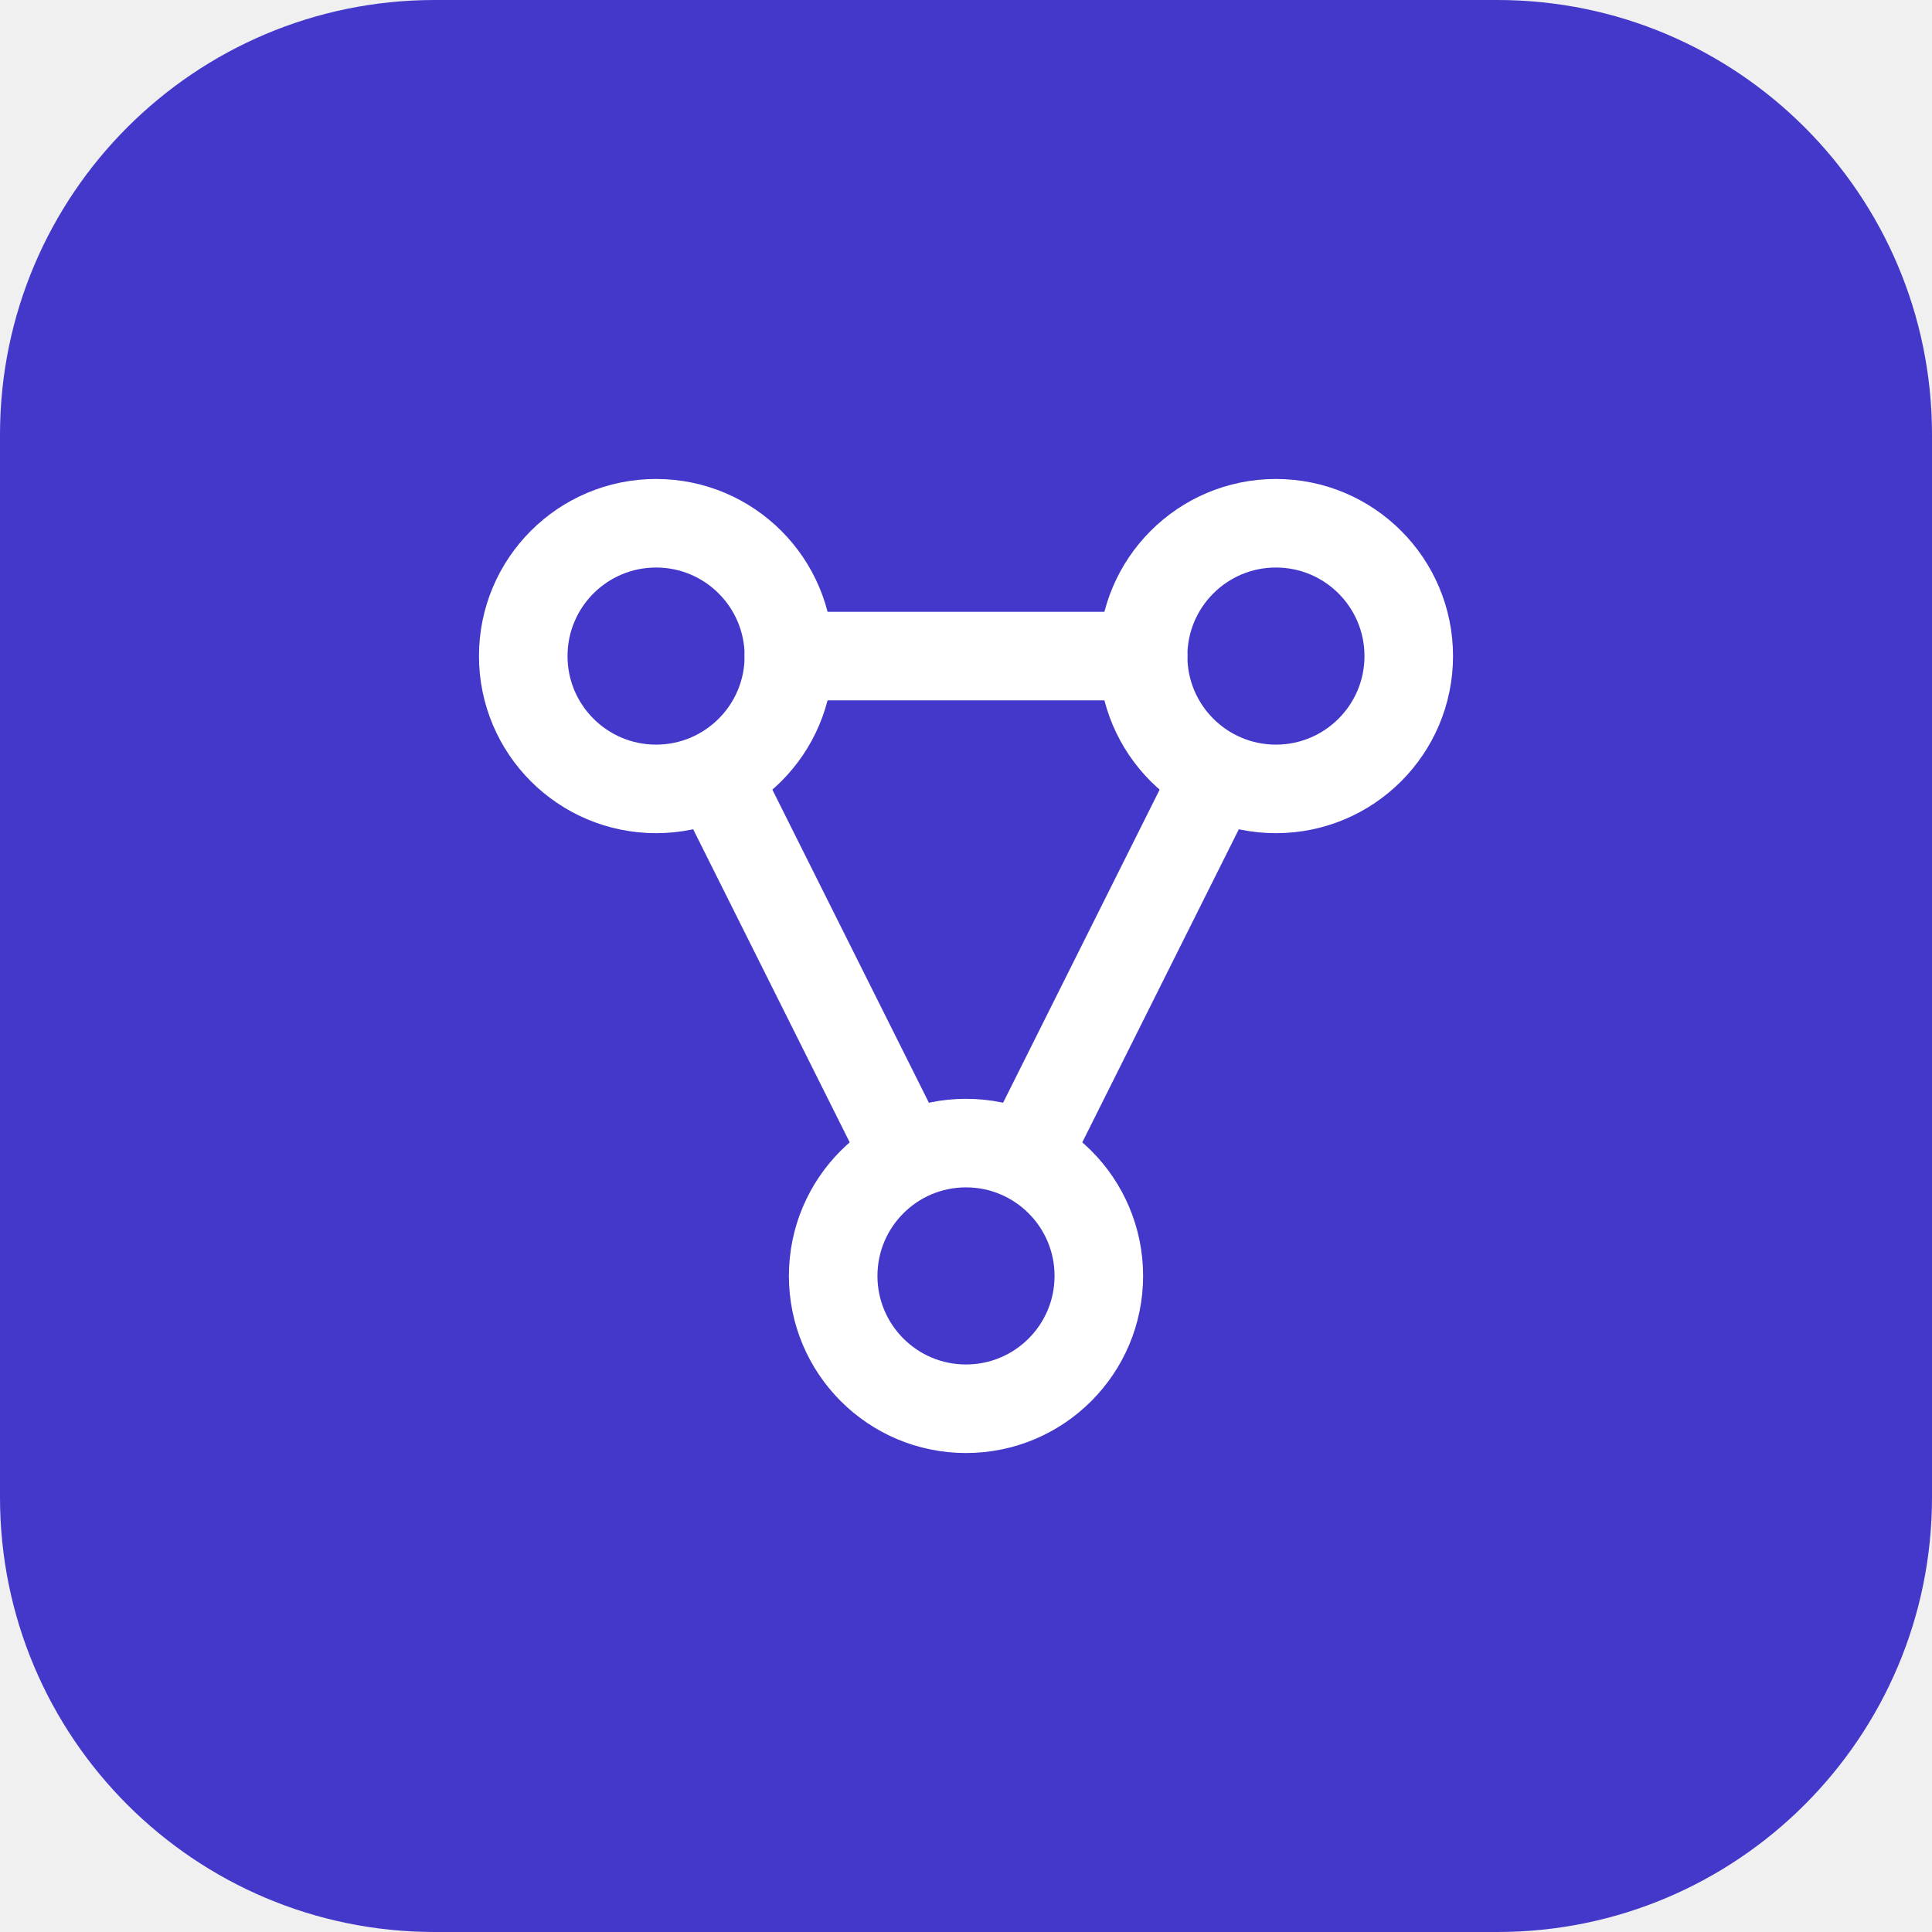
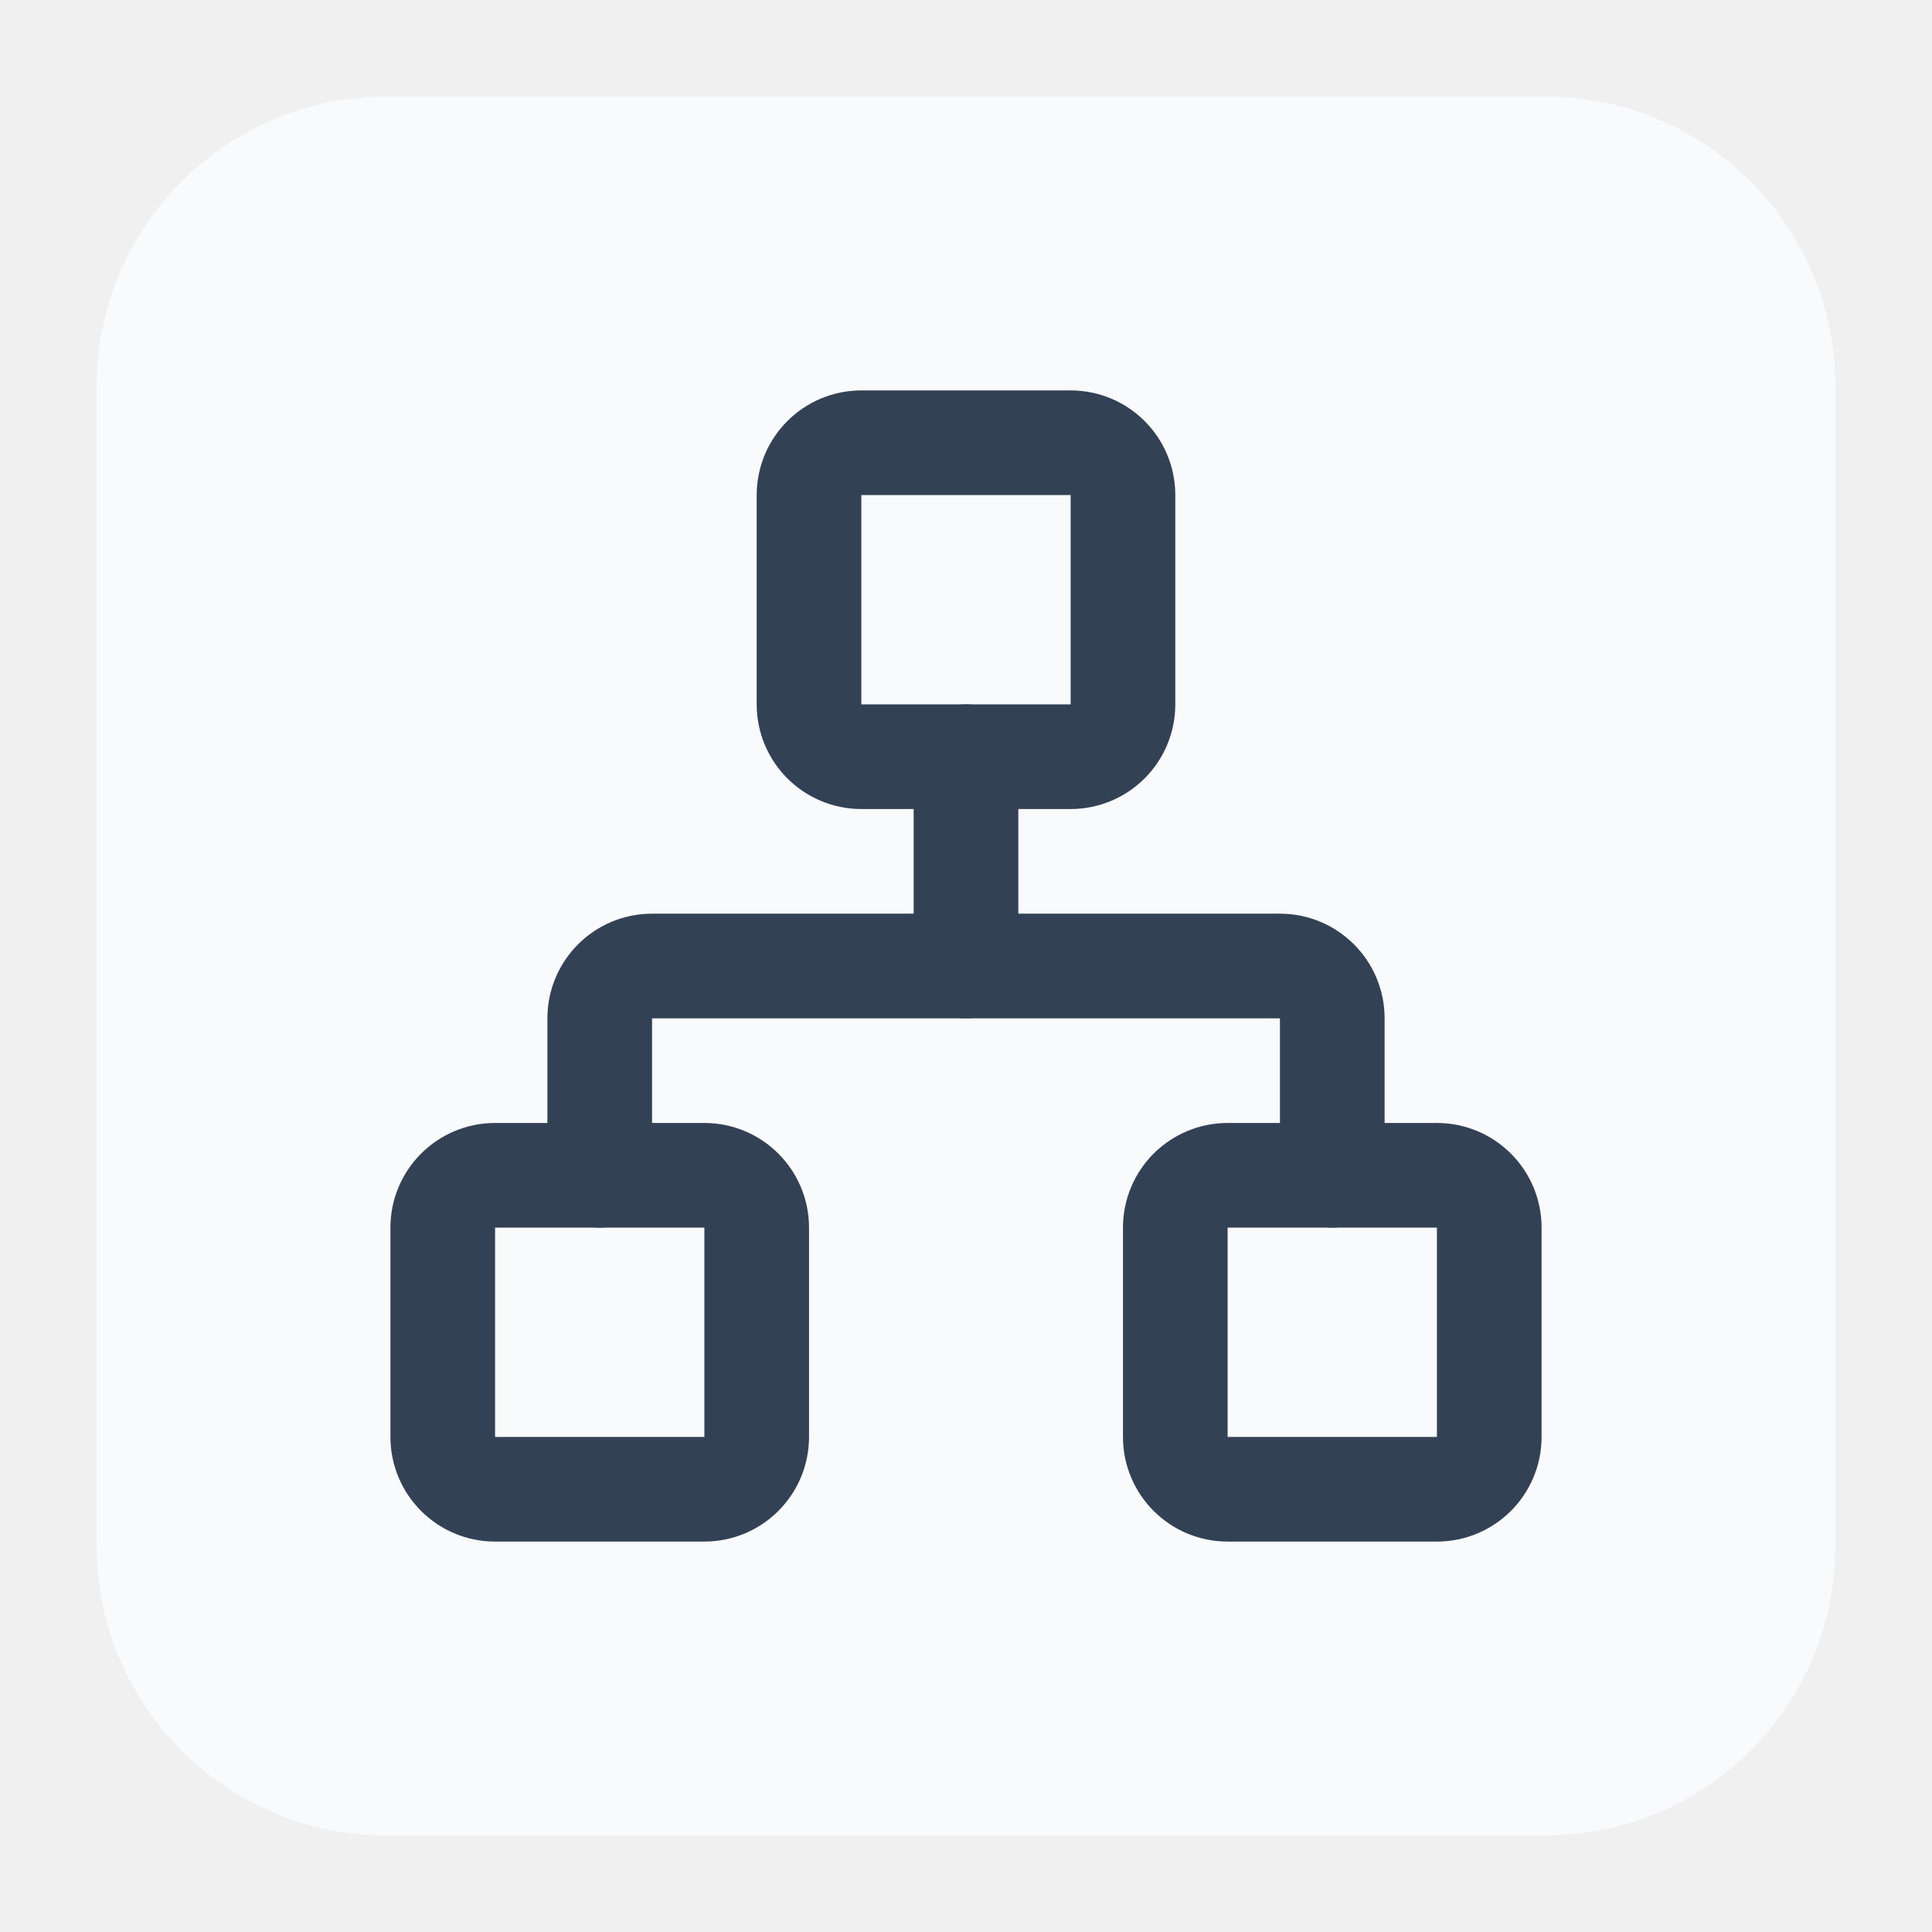
<svg xmlns="http://www.w3.org/2000/svg" width="80" height="80" viewBox="0 0 80 80">
-   <rect width="80" height="80" rx="18" fill="#4338ca" />
-   <g transform="translate(18 18) scale(1.83333)" fill="none" stroke="#fff" stroke-width="2" stroke-linecap="round" stroke-linejoin="round">
-     <circle cx="5" cy="5" r="3" />
-     <circle cx="19" cy="5" r="3" />
-     <circle cx="12" cy="19" r="3" />
-     <path d="M8 5h8M6.5 8l4 8M17.5 8l-4 8" />
-   </g>
+   <rect x="4" y="4" width="72" height="72" rx="12" fill="#f8fafc" />
+   <svg class="lucide lucide-network" width="52" height="52" viewBox="0 0 24 24" fill="none" stroke="#334155" stroke-width="2" stroke-linecap="round" stroke-linejoin="round" x="14" y="14" preserveAspectRatio="xMidYMid meet">
+     <rect x="16" y="16" width="6" height="6" rx="1" />
+     <rect x="2" y="16" width="6" height="6" rx="1" />
+     <rect x="9" y="2" width="6" height="6" rx="1" />
+     <path d="M5 16v-3a1 1 0 0 1 1-1h12a1 1 0 0 1 1 1v3" />
+     <path d="M12 12V8" />
+   </svg>
</svg>
